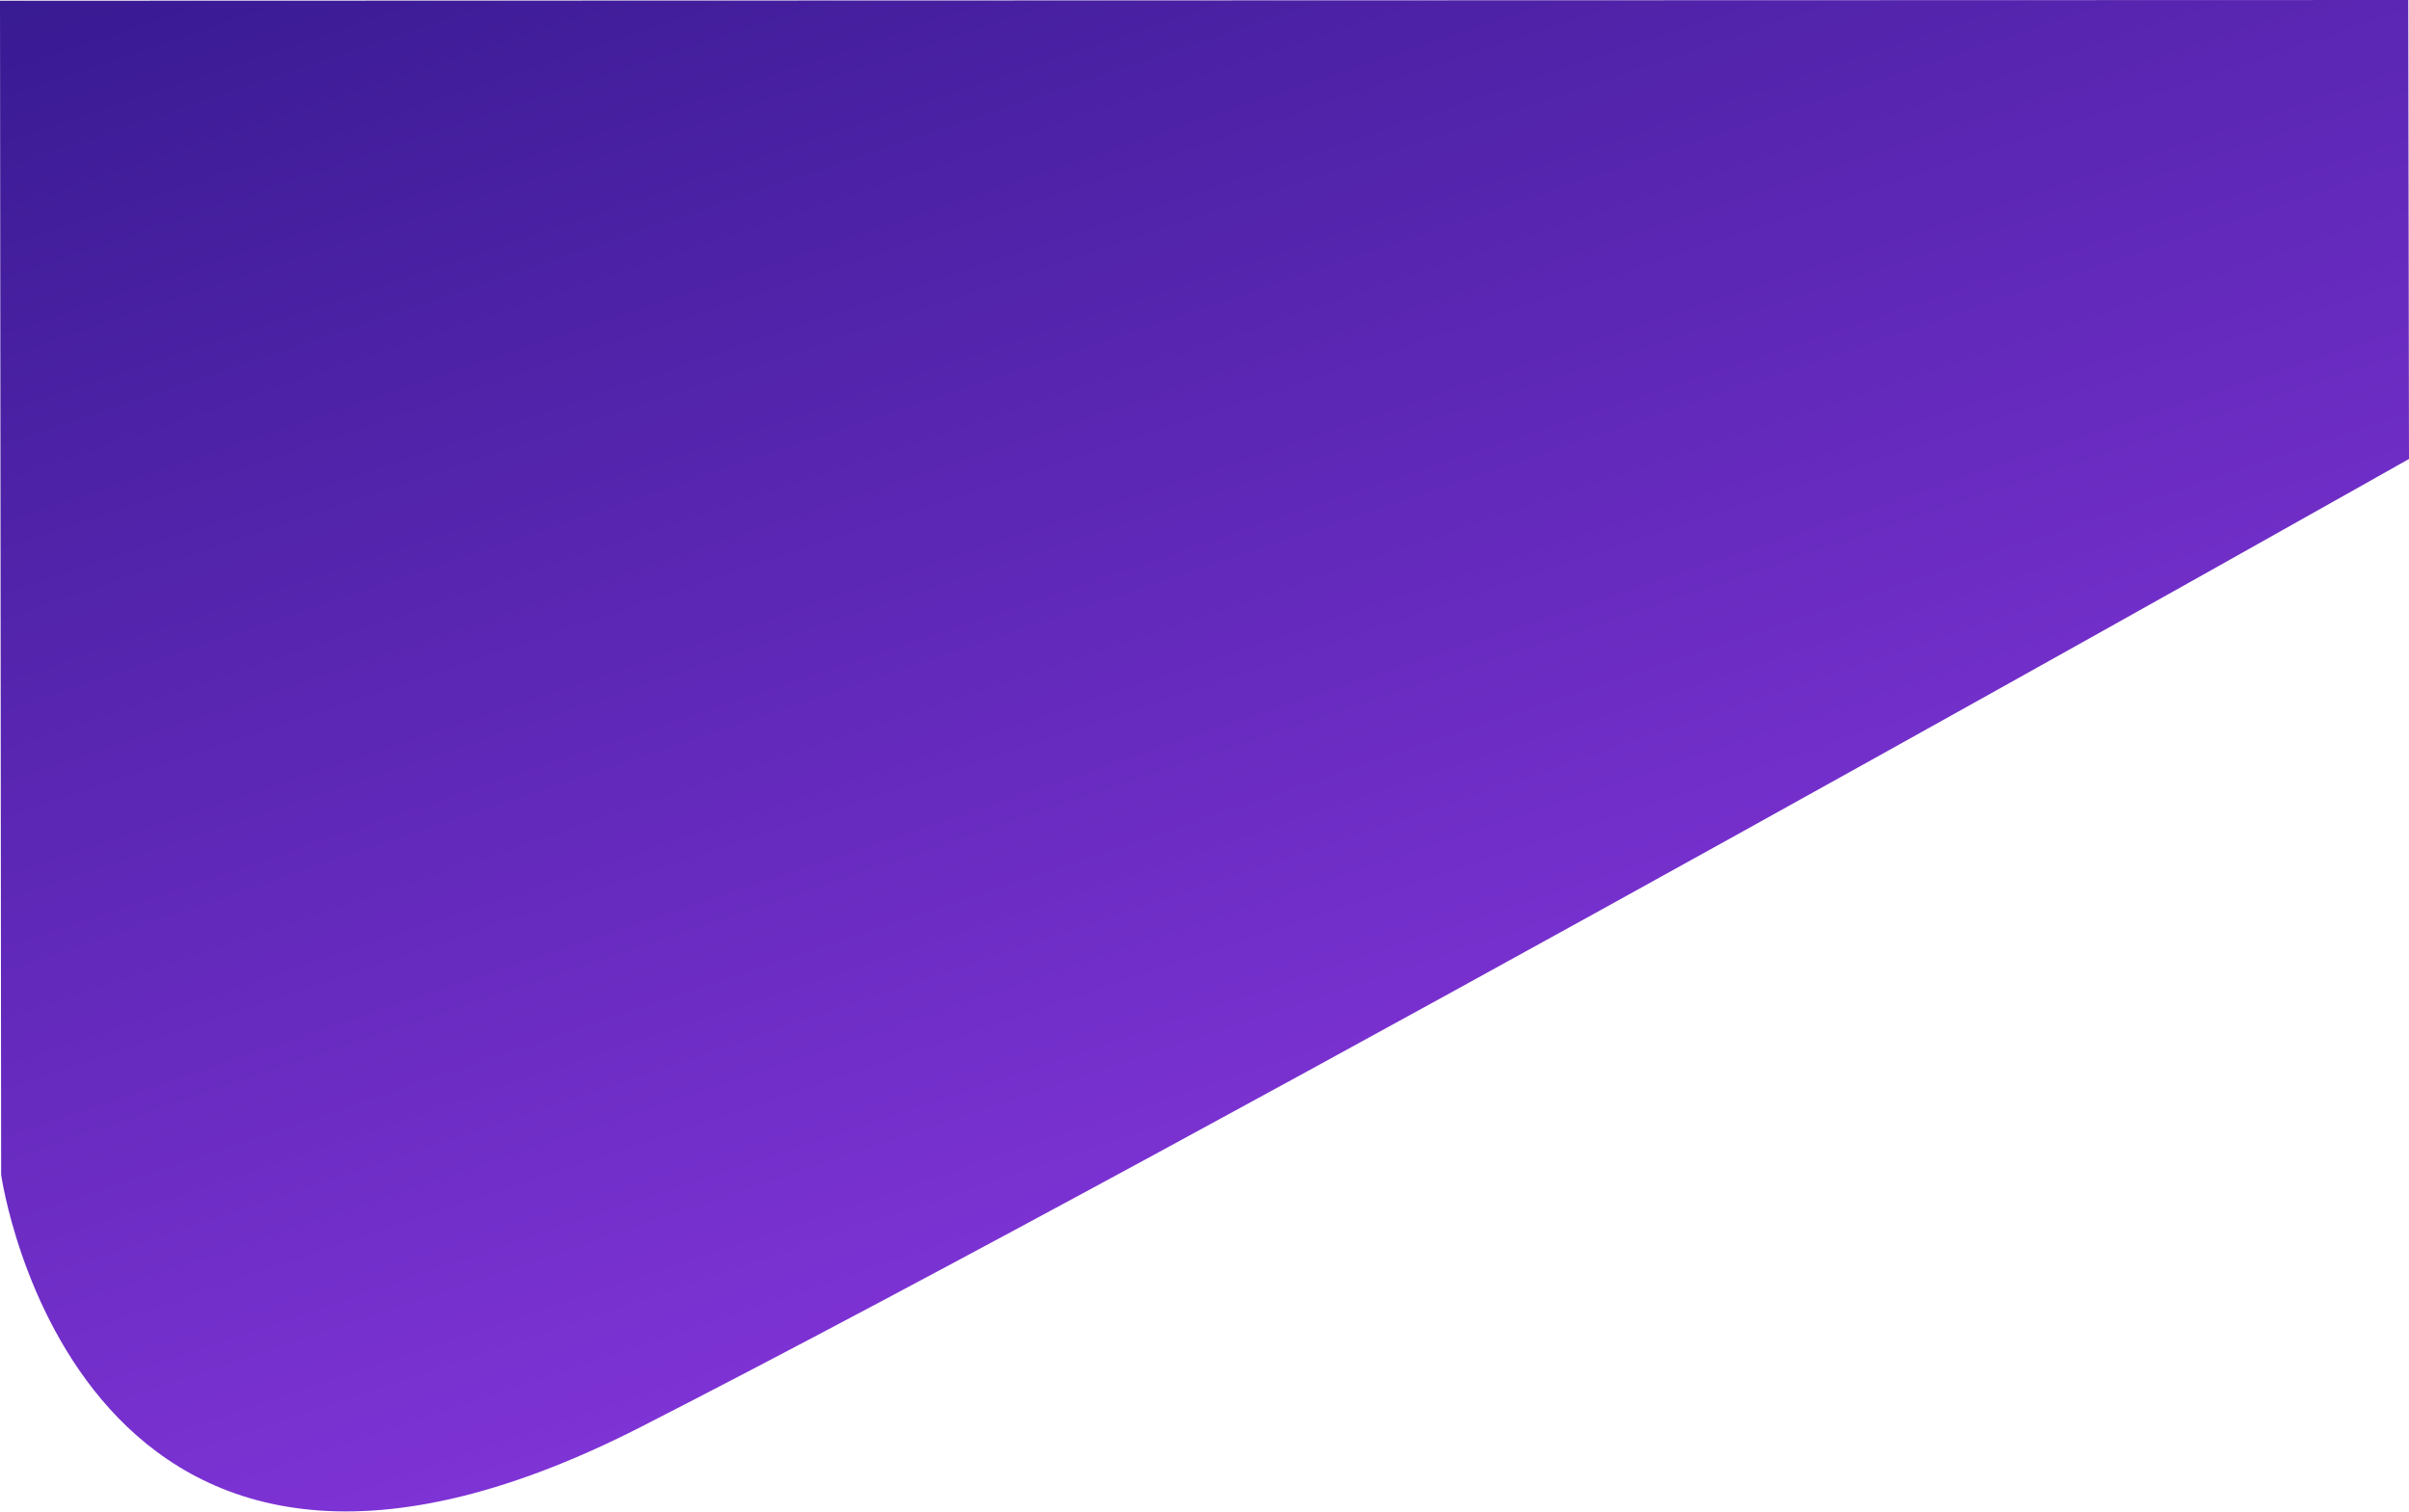
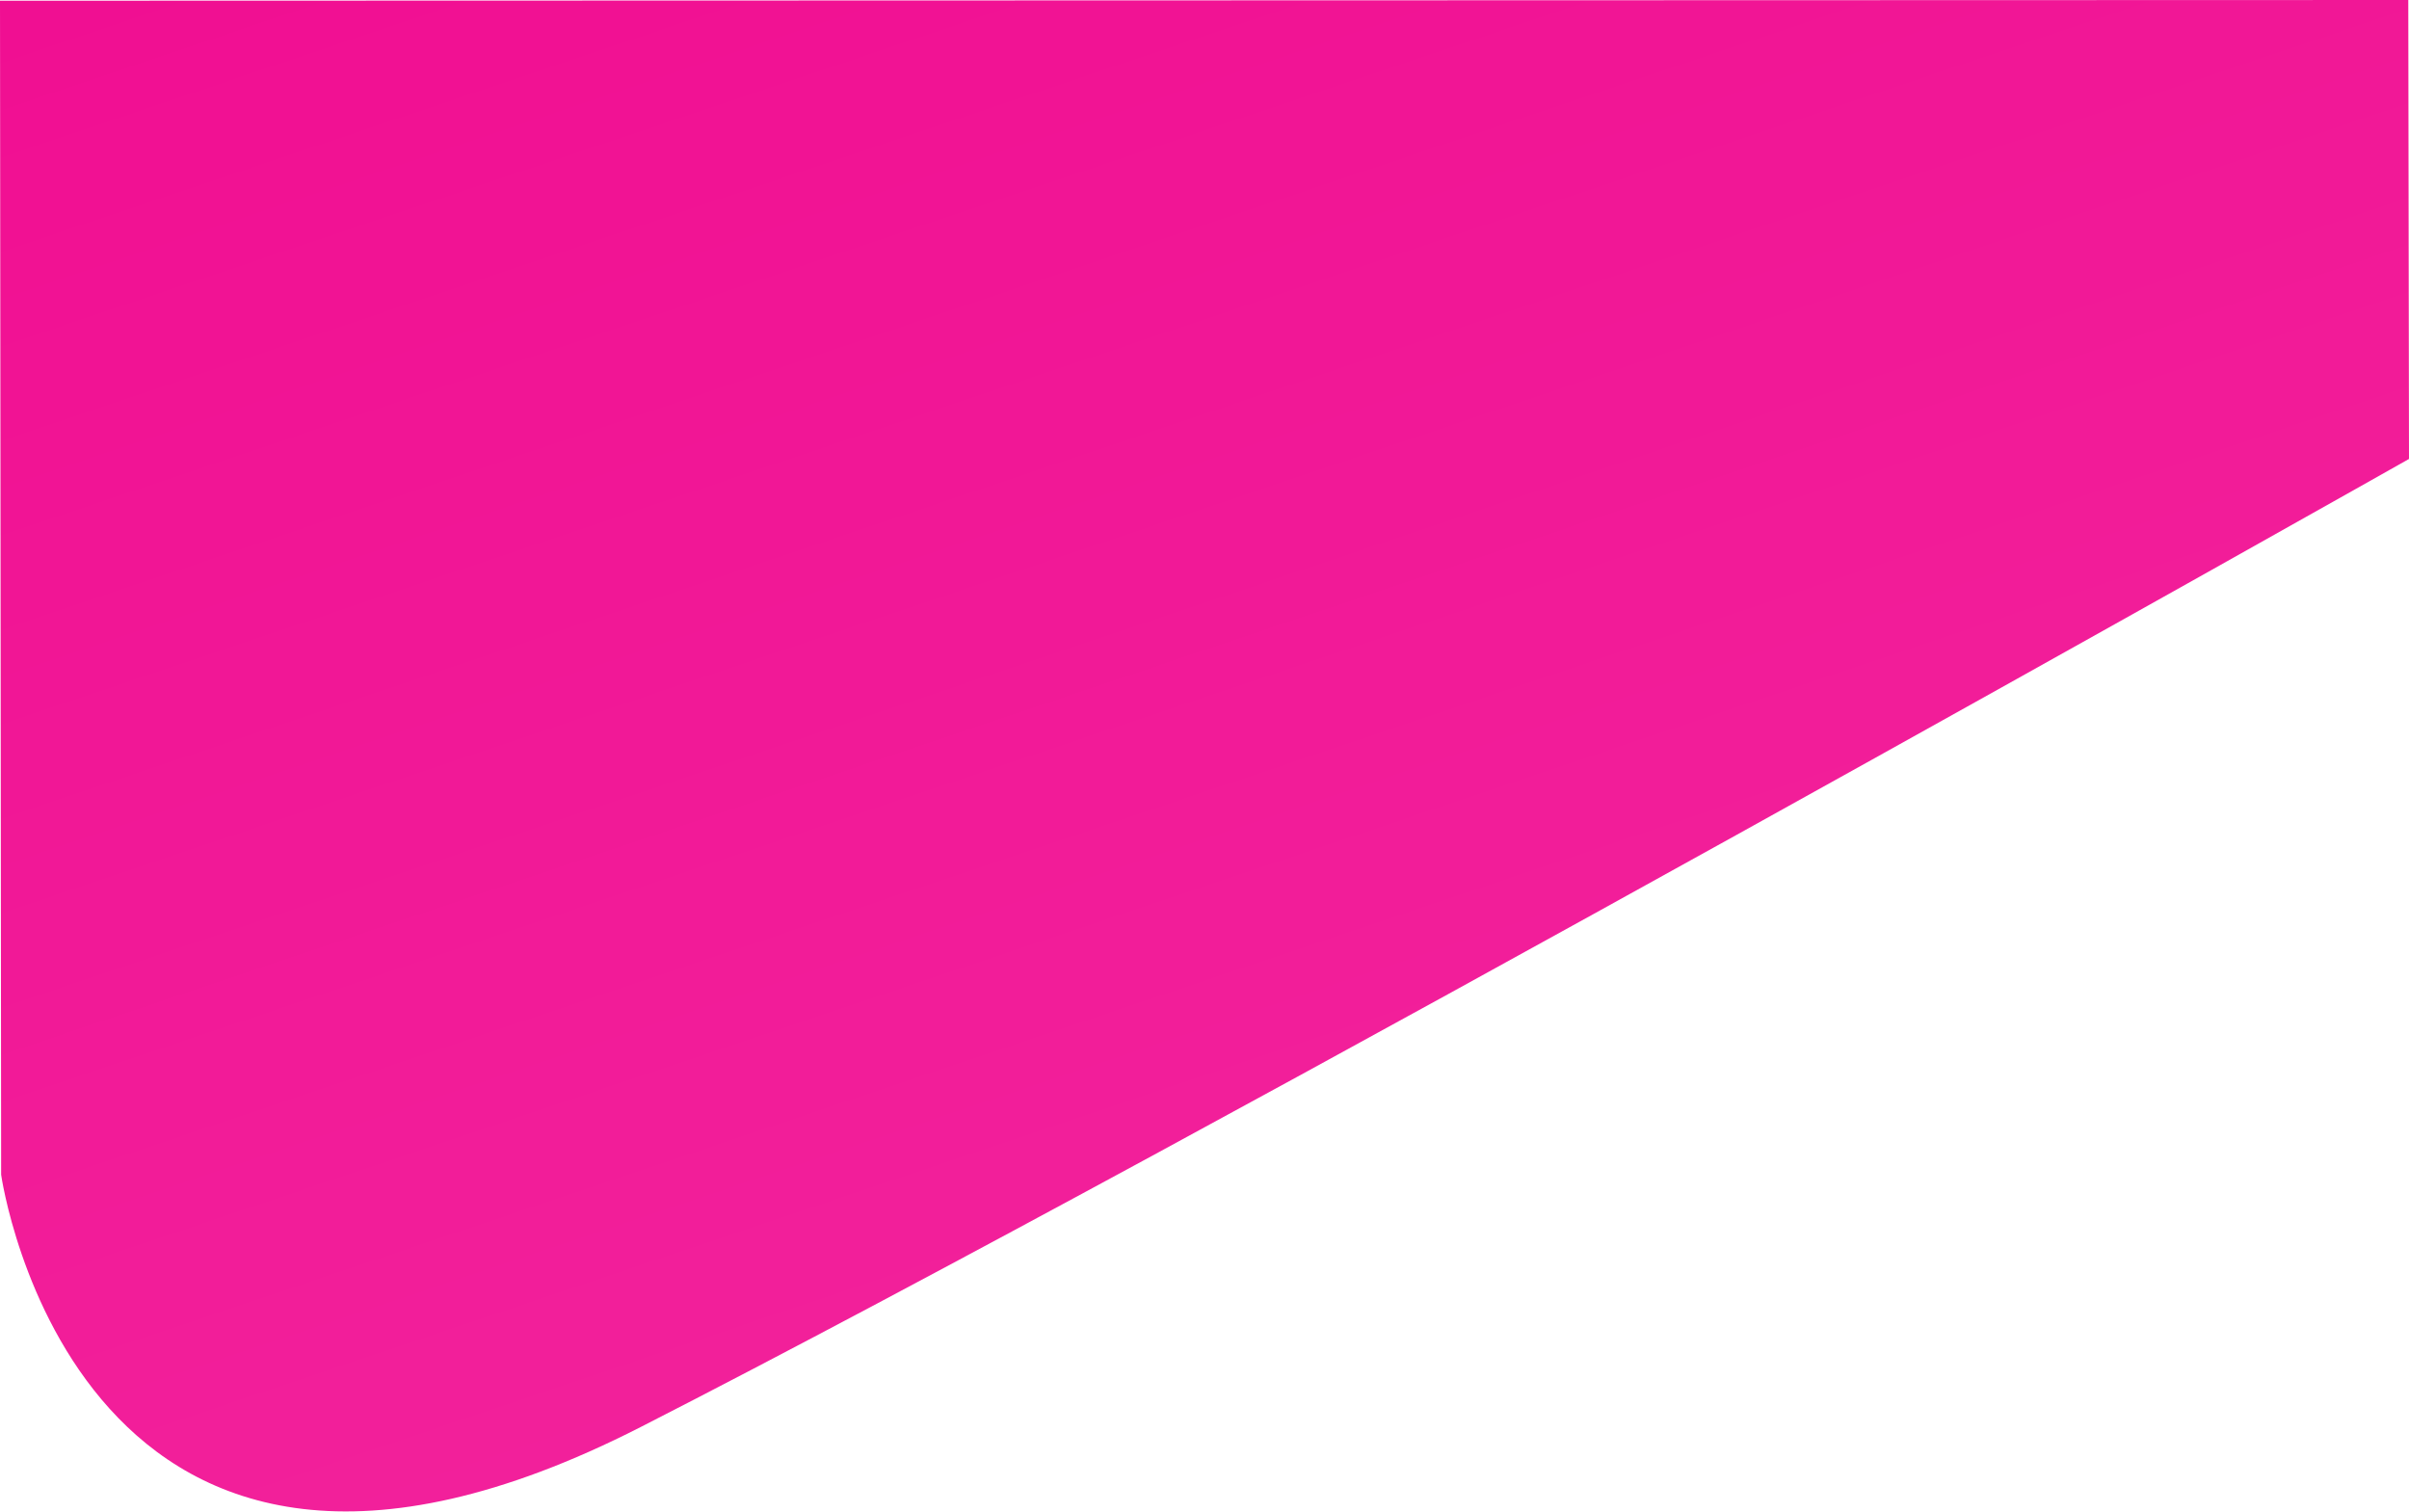
<svg xmlns="http://www.w3.org/2000/svg" width="1921.757" height="1205.643" viewBox="0 0 1921.757 1205.643">
  <defs>
    <linearGradient id="linear-gradient" y1="-0.241" x2="0.791" y2="1.214" gradientUnits="objectBoundingBox">
-       <stop offset="0" stop-color="#291584" />
-       <stop offset="1" stop-color="#a13ff6" />
+       <stop offset="0" stop-color="#f00b90" />
+       <stop offset="1" stop-color="#f3299f" />
    </linearGradient>
  </defs>
  <path id="Path_7" data-name="Path 7" d="M398,566.389s60.728,430.643,510.094,201.279S2318.847-4.591,2318.847-4.591l-.574-366.1L397.09-370.12Z" transform="translate(-397.09 370.694)" fill="url(#linear-gradient)" />
</svg>
